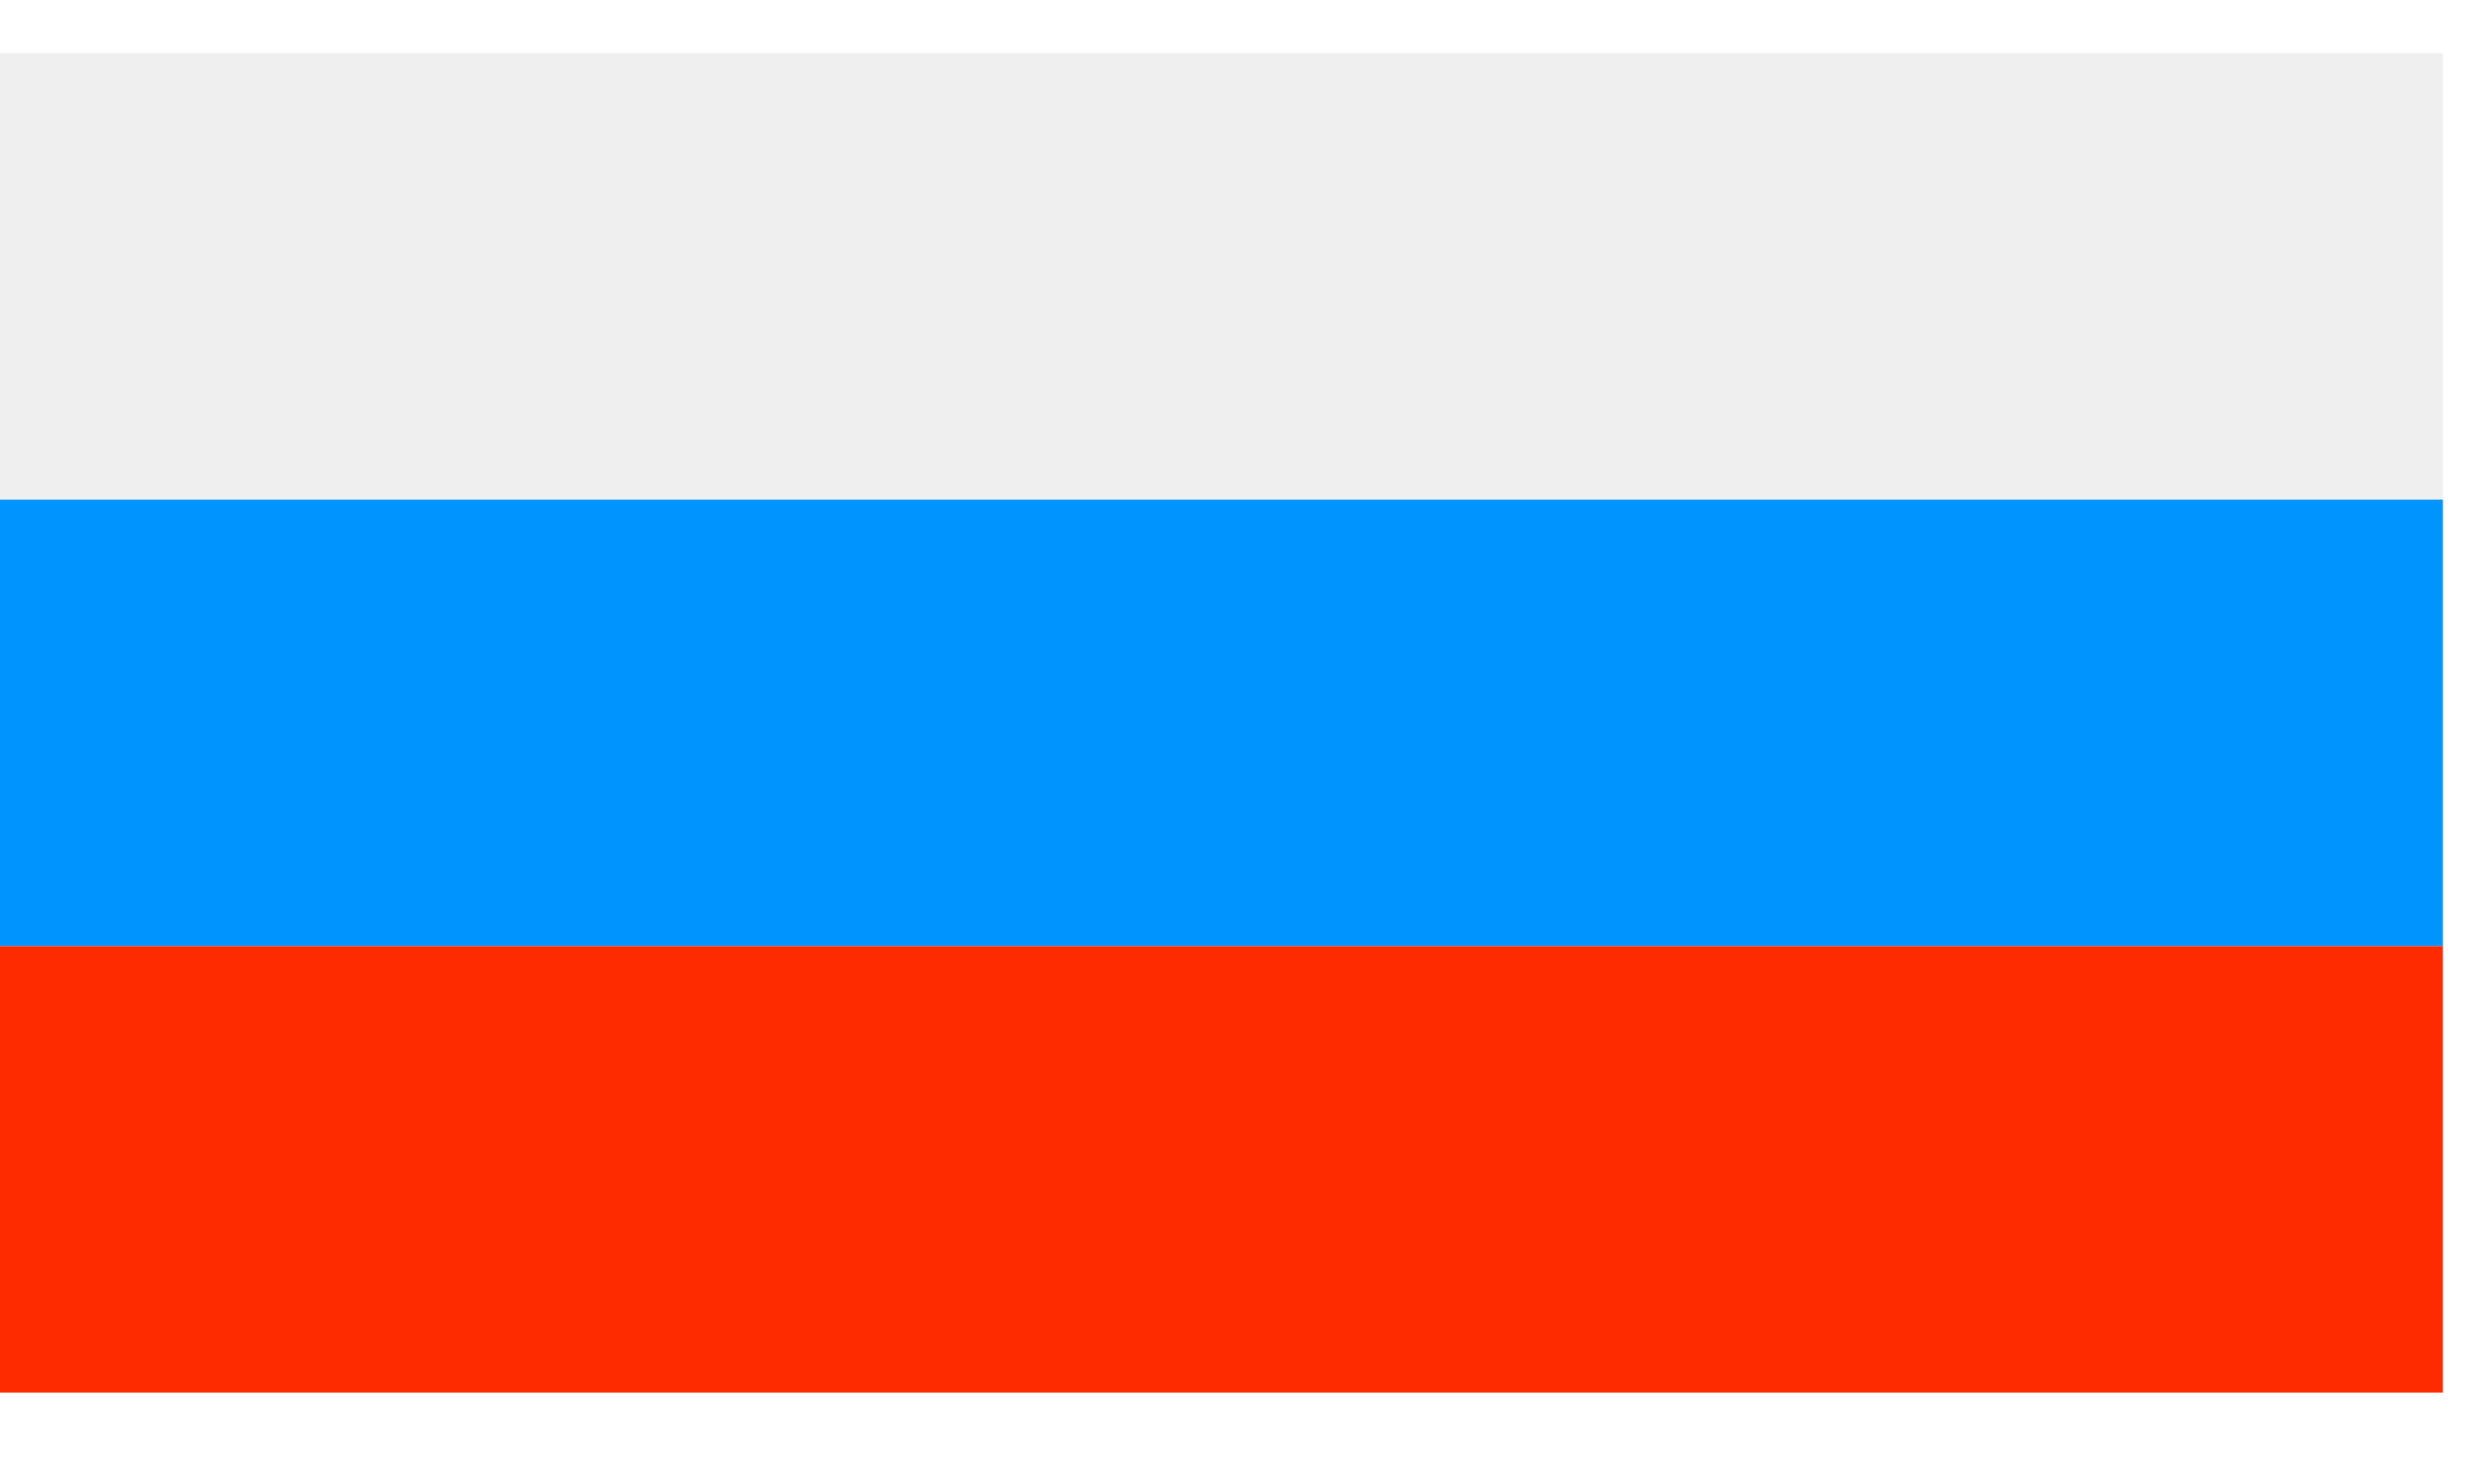
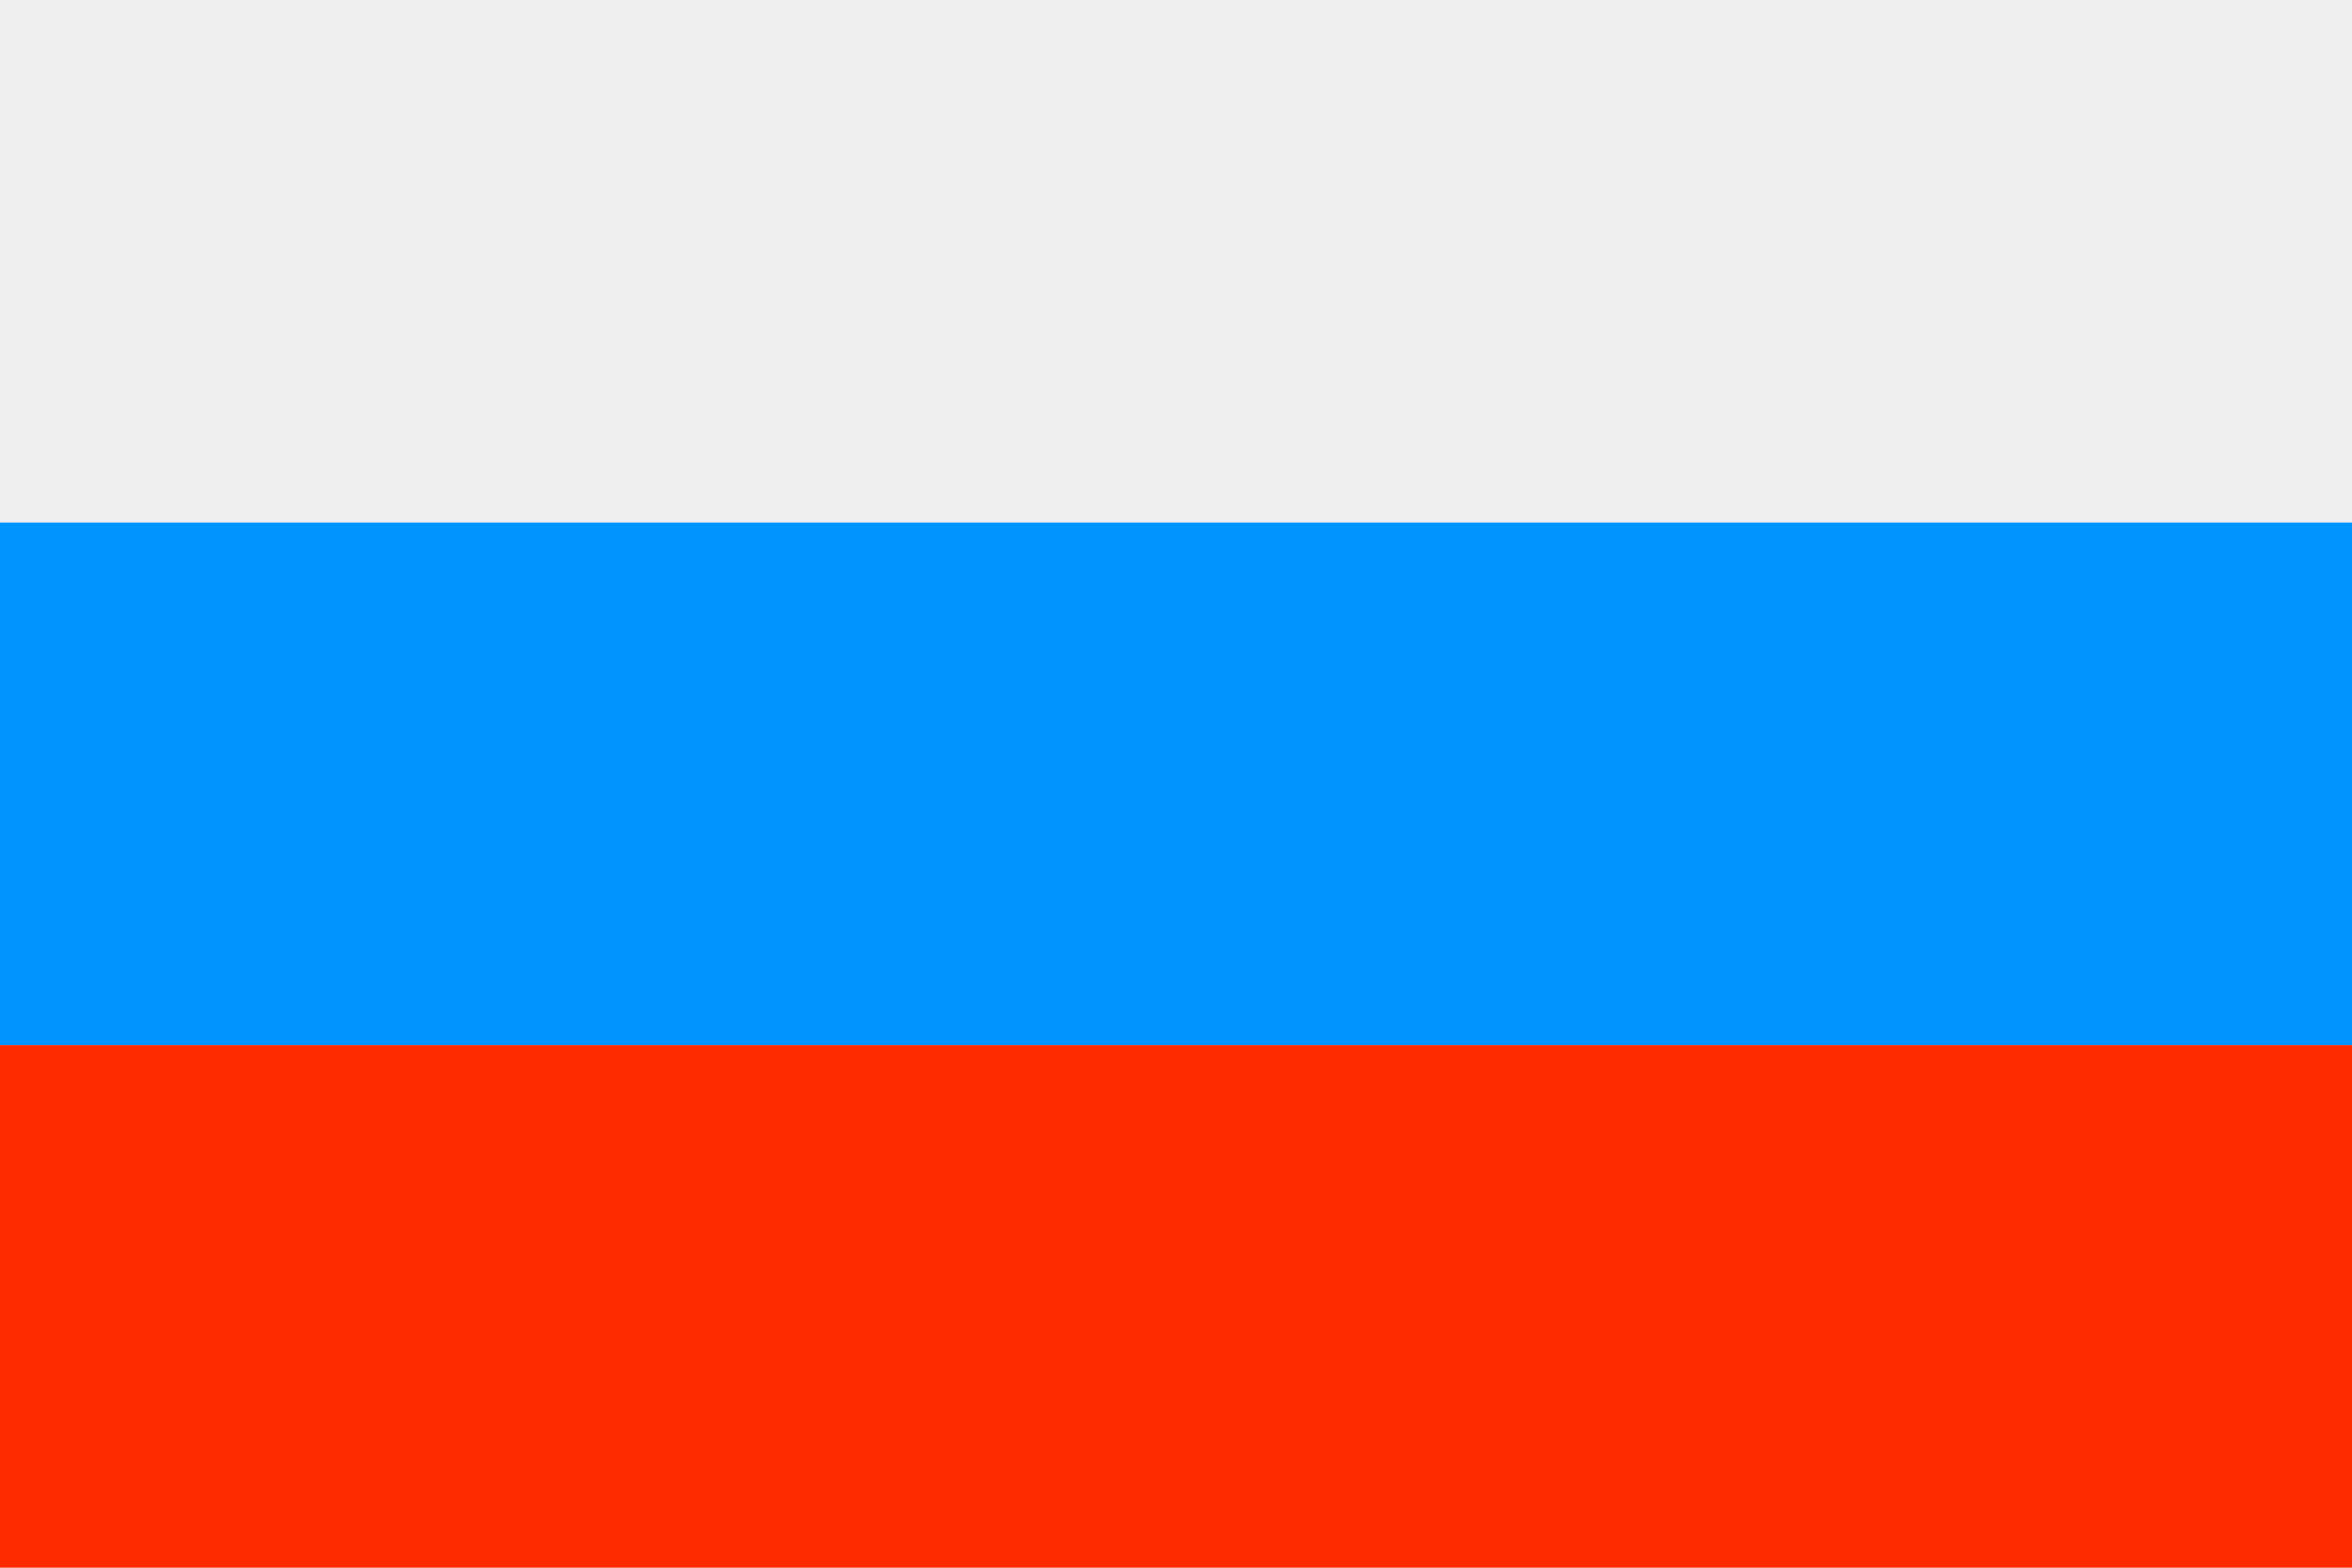
- <svg xmlns="http://www.w3.org/2000/svg" width="25" height="15" viewBox="0 0 25 15" fill="none">
-   <rect y="0.537" width="24.686" height="4.513" fill="#EFEFEF" />
-   <rect y="5.05" width="24.686" height="4.513" fill="#0094FF" />
-   <rect y="9.563" width="24.686" height="4.513" fill="#FF2B00" />
+ <svg xmlns="http://www.w3.org/2000/svg" width="18" height="12" viewBox="0 0 18 12" fill="none">
+   <rect width="18" height="4" fill="#EFEFEF" />
+   <rect y="4" width="18" height="4" fill="#0094FF" />
+   <rect y="8" width="18" height="4" fill="#FF2B00" />
</svg>
